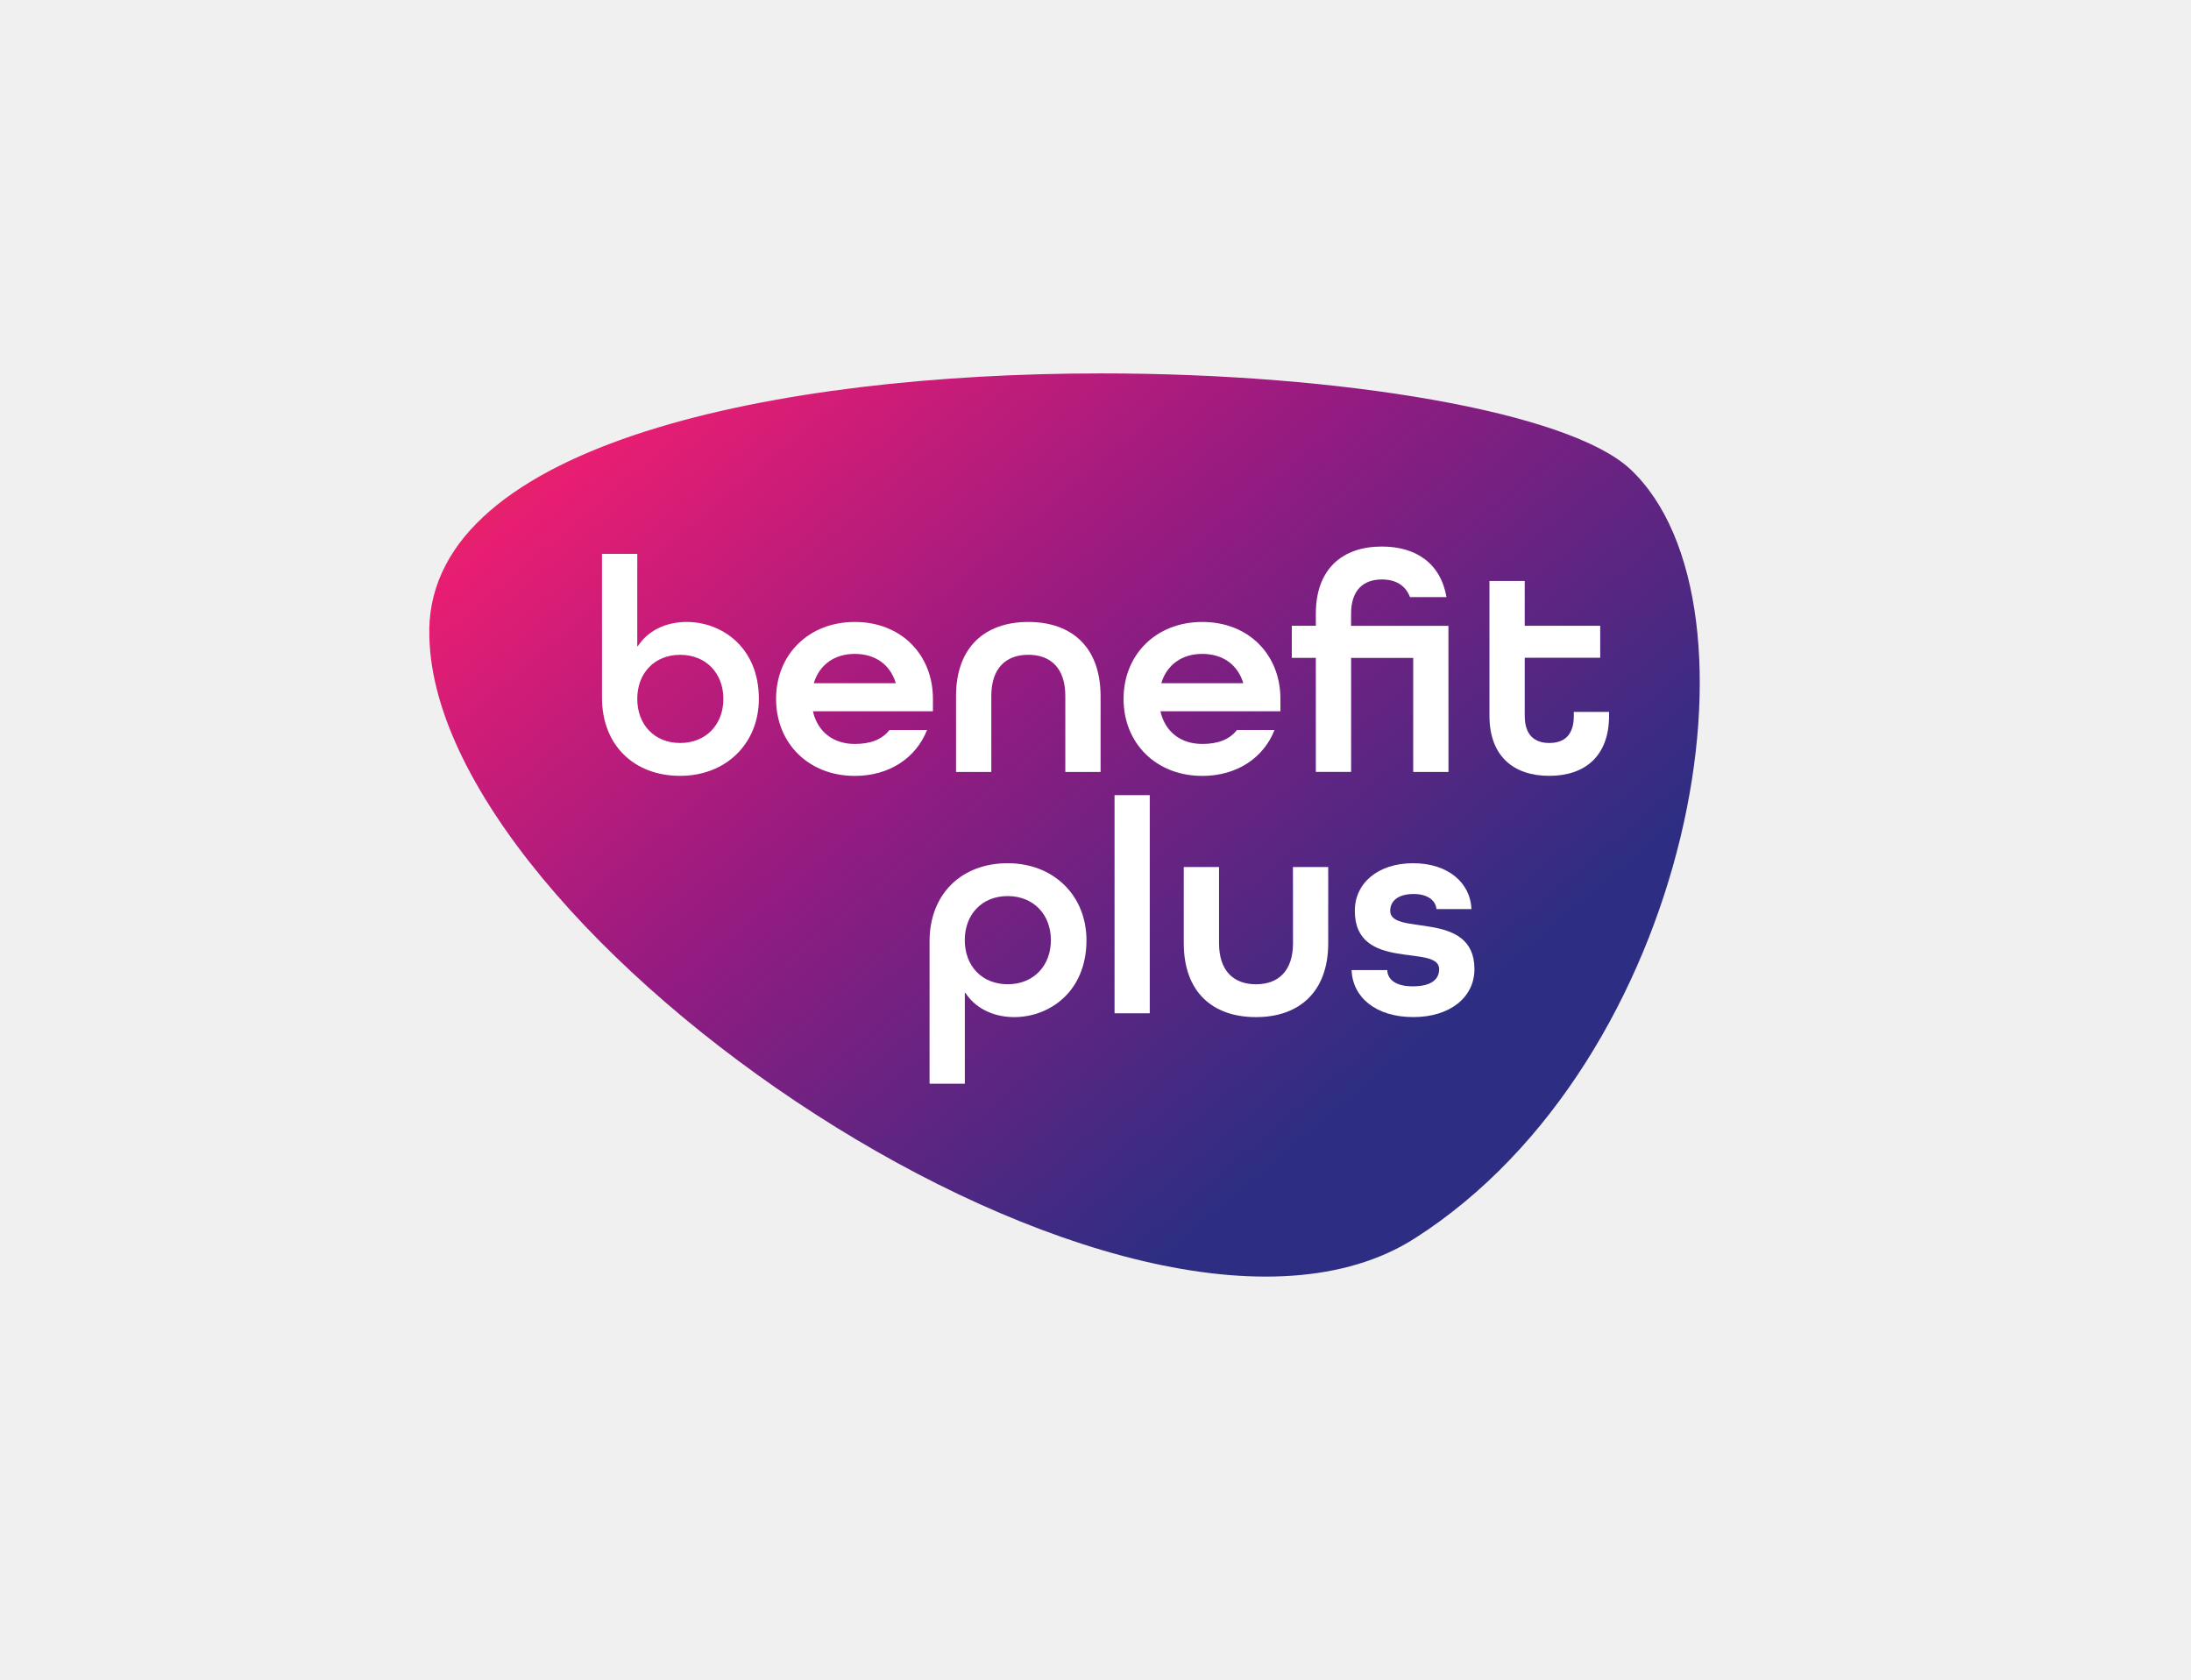
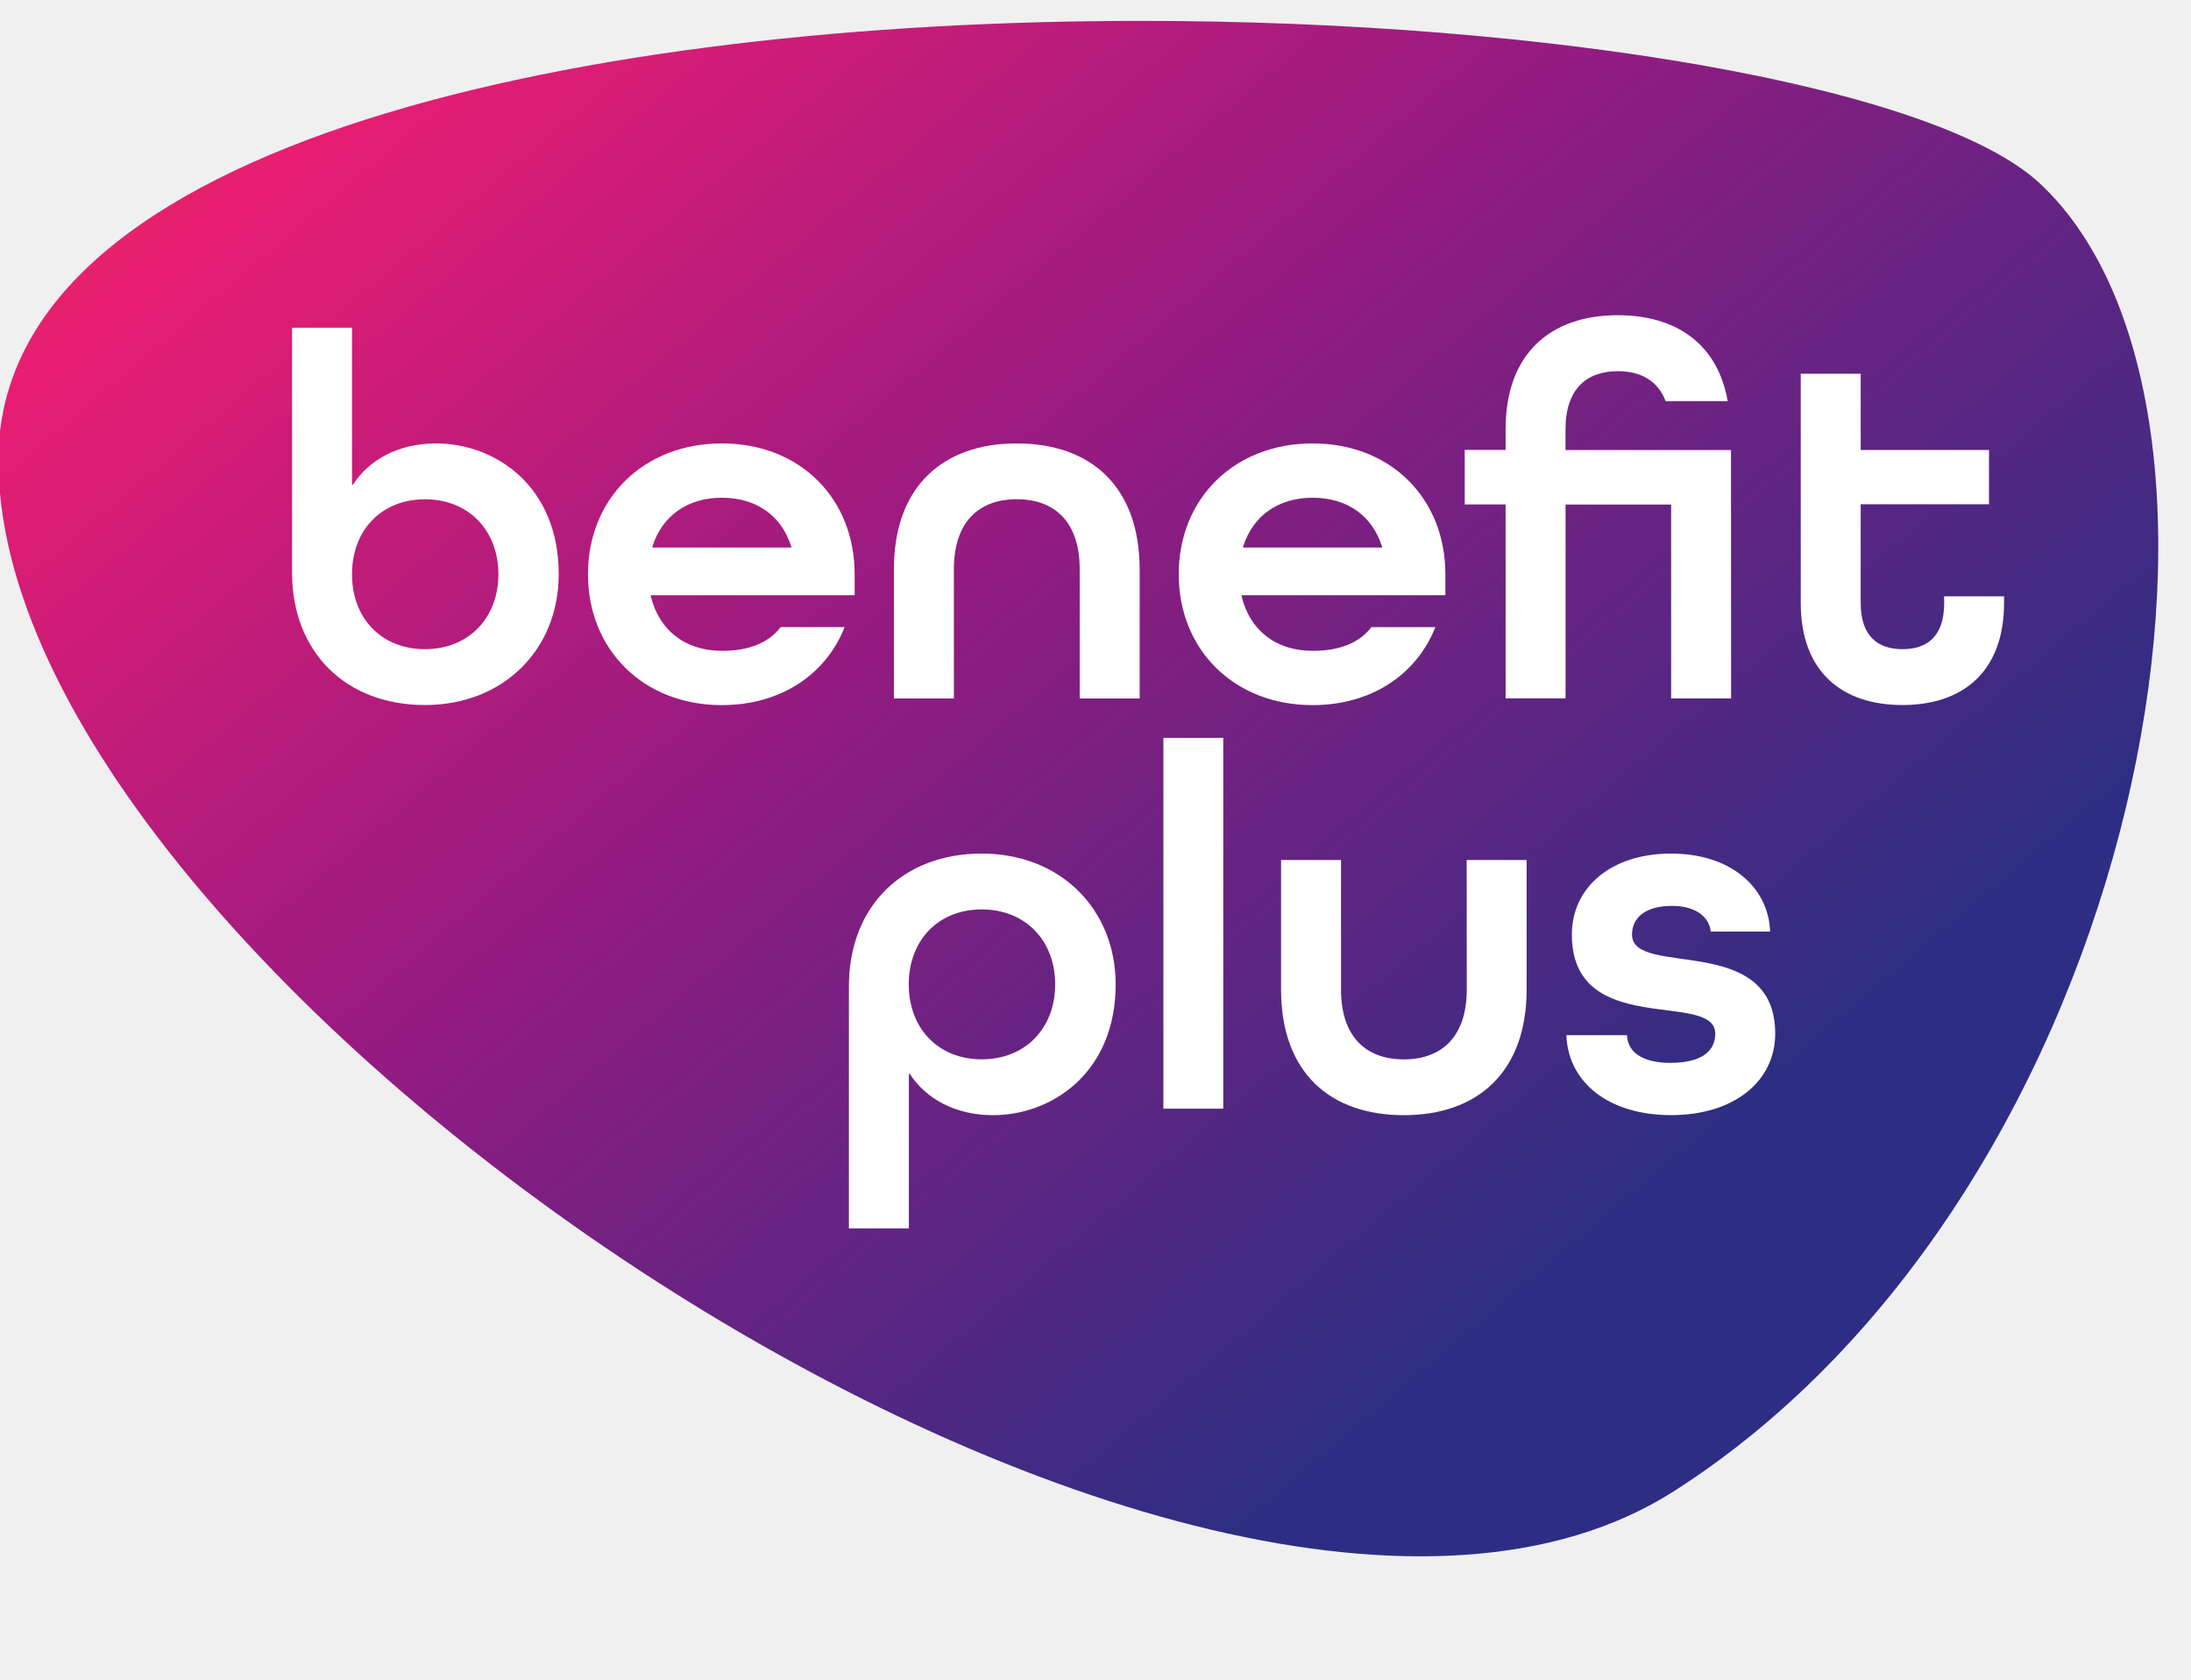
- <svg xmlns="http://www.w3.org/2000/svg" viewBox="0 0 745.46 571.47">
+ <svg xmlns="http://www.w3.org/2000/svg" viewBox="0 0 745.46 571.47" width="745.46" height="571.47">
  <defs>
    <style>
            .cls-1{fill:none;}.cls-2{clip-path:url(#clip-path);}.cls-3{fill:url(#Nepojmenovaný_přechod_57);}.cls-4{fill:#fff;}
        </style>
    <clipPath id="clip-path">
      <path class="cls-1" d="M146.08,214.22c-1.53,103.42,240.53,267.59,335.26,207.14S603.26,205.2,554.7,159.65c-20.76-19.46-98.08-32.6-180-32.6-109.75,0-227.71,23.6-228.65,87.17" />
    </clipPath>
    <linearGradient id="Nepojmenovaný_přechod_57" x1="452.68" y1="380.18" x2="154.68" y2="28.18" gradientUnits="userSpaceOnUse">
      <stop offset="0" stop-color="#2d2e83" />
      <stop offset="0.4" stop-color="#951b81" />
      <stop offset="0.72" stop-color="#e71d73" />
      <stop offset="1" stop-color="#e94e1b" />
    </linearGradient>
  </defs>
-   <g id="Layer_2" data-name="Layer 2">
+   <g id="Layer_2" data-name="Layer 2" transform="scale(1.7) translate(-146.37, -122.87)">
    <g id="Vrstva_1" data-name="Vrstva 1">
      <g class="cls-2">
        <rect class="cls-3" width="745.46" height="571.47" />
      </g>
    </g>
    <g id="Isolation_Mode" data-name="Isolation Mode">
      <path class="cls-4" d="M342.85,293.71c-15.71,0-26.58,10.47-26.58,26.58v48.44h12V337.82h.2c3.23,5,9.17,8.25,16.62,8.25,11.88,0,24.57-8.56,24.57-26.18C369.64,304.78,358.56,293.71,342.85,293.71Zm0,41.18c-8.76,0-14.6-6.24-14.6-15s5.84-15,14.6-15,14.7,6.24,14.7,15S351.61,334.89,342.85,334.89Z" />
      <rect class="cls-4" x="379.21" y="270.55" width="11.98" height="74.22" />
      <path class="cls-4" d="M439.93,320.9c0,9.46-5,14-12.59,14s-12.58-4.53-12.58-14V295h-12V320.9c0,16.71,9.87,25.17,24.57,25.17s24.58-8.56,24.58-25.17V295h-12Z" />
      <path class="cls-4" d="M473,309.92c0-3.32,2.62-5.74,8-5.74,4.63,0,7.45,2.12,7.75,5.14h11.89c-.31-8.76-7.76-15.61-19.84-15.61s-19.84,6.85-19.84,16.21c0,20.95,28.7,11.08,28.7,19.84,0,3.42-2.62,5.84-9,5.84-5.64,0-8.56-2.21-8.66-5.54H459.87c.31,9.27,8.26,16,20.95,16s20.84-6.84,20.84-16.31C501.66,309.32,473,318.68,473,309.92Z" />
      <path class="cls-4" d="M233.64,211.62c-7.45,0-13.4,3.22-16.62,8.25h-.2V188.46h-12V237.4c0,16.11,10.87,26.58,26.58,26.58s26.79-11.08,26.79-26.18C258.21,220.18,245.52,211.62,233.64,211.62Zm-2.22,41.18c-8.76,0-14.6-6.24-14.6-15s5.84-15,14.6-15,14.7,6.25,14.7,15S240.18,252.8,231.42,252.8Z" />
      <path class="cls-4" d="M290.84,211.62c-15.71,0-26.79,11.07-26.79,26.18S275.13,264,290.84,264c11.78,0,20.84-6.14,24.57-15.61H302.62c-2.52,3.23-6.45,4.74-11.78,4.74-7.45,0-12.59-4.23-14.2-10.88V242h40.78V237.8C317.42,222.69,306.55,211.62,290.84,211.62Zm13.89,20.84H276.94v-.2c1.91-6,6.85-9.77,13.9-9.77s12,3.73,13.89,9.77Z" />
      <path class="cls-4" d="M349.85,211.62c-14.7,0-24.57,8.56-24.57,25.17v25.88h12V236.79c0-9.46,5-14,12.59-14s12.59,4.54,12.59,14v25.88h12V236.79C374.42,220.08,364.55,211.62,349.85,211.62Z" />
      <path class="cls-4" d="M409.07,211.62c-15.71,0-26.79,11.07-26.79,26.18S393.36,264,409.07,264c11.78,0,20.84-6.14,24.57-15.61H420.85c-2.52,3.23-6.45,4.74-11.78,4.74-7.46,0-12.59-4.23-14.2-10.88V242h40.78V237.8C435.65,222.69,424.78,211.62,409.07,211.62ZM423,232.46H395.17v-.2c1.91-6,6.85-9.77,13.9-9.77s12,3.73,13.89,9.77Z" />
      <path class="cls-4" d="M535.48,243.54c0,6.75-3.42,9.26-8.36,9.26s-8.35-2.61-8.35-9.26V223.8h25.68V212.93H518.77V197.67h-12v45.87c0,13.8,8.26,20.44,20.34,20.44s20.35-6.64,20.35-20.44v-1.31h-12Z" />
      <path class="cls-4" d="M492.81,212.94H459.69v-4.15c0-8.06,4.23-11.63,10.47-11.63,4.55,0,8,1.88,9.57,6h12.42c-2-11.49-10.36-17.2-22-17.2-13.39,0-22.45,7.6-22.45,22.81v4.15h-8.18v10.91h8.18v38.82h12V223.85h21.13v38.82h12Z" />
    </g>
  </g>
</svg>
